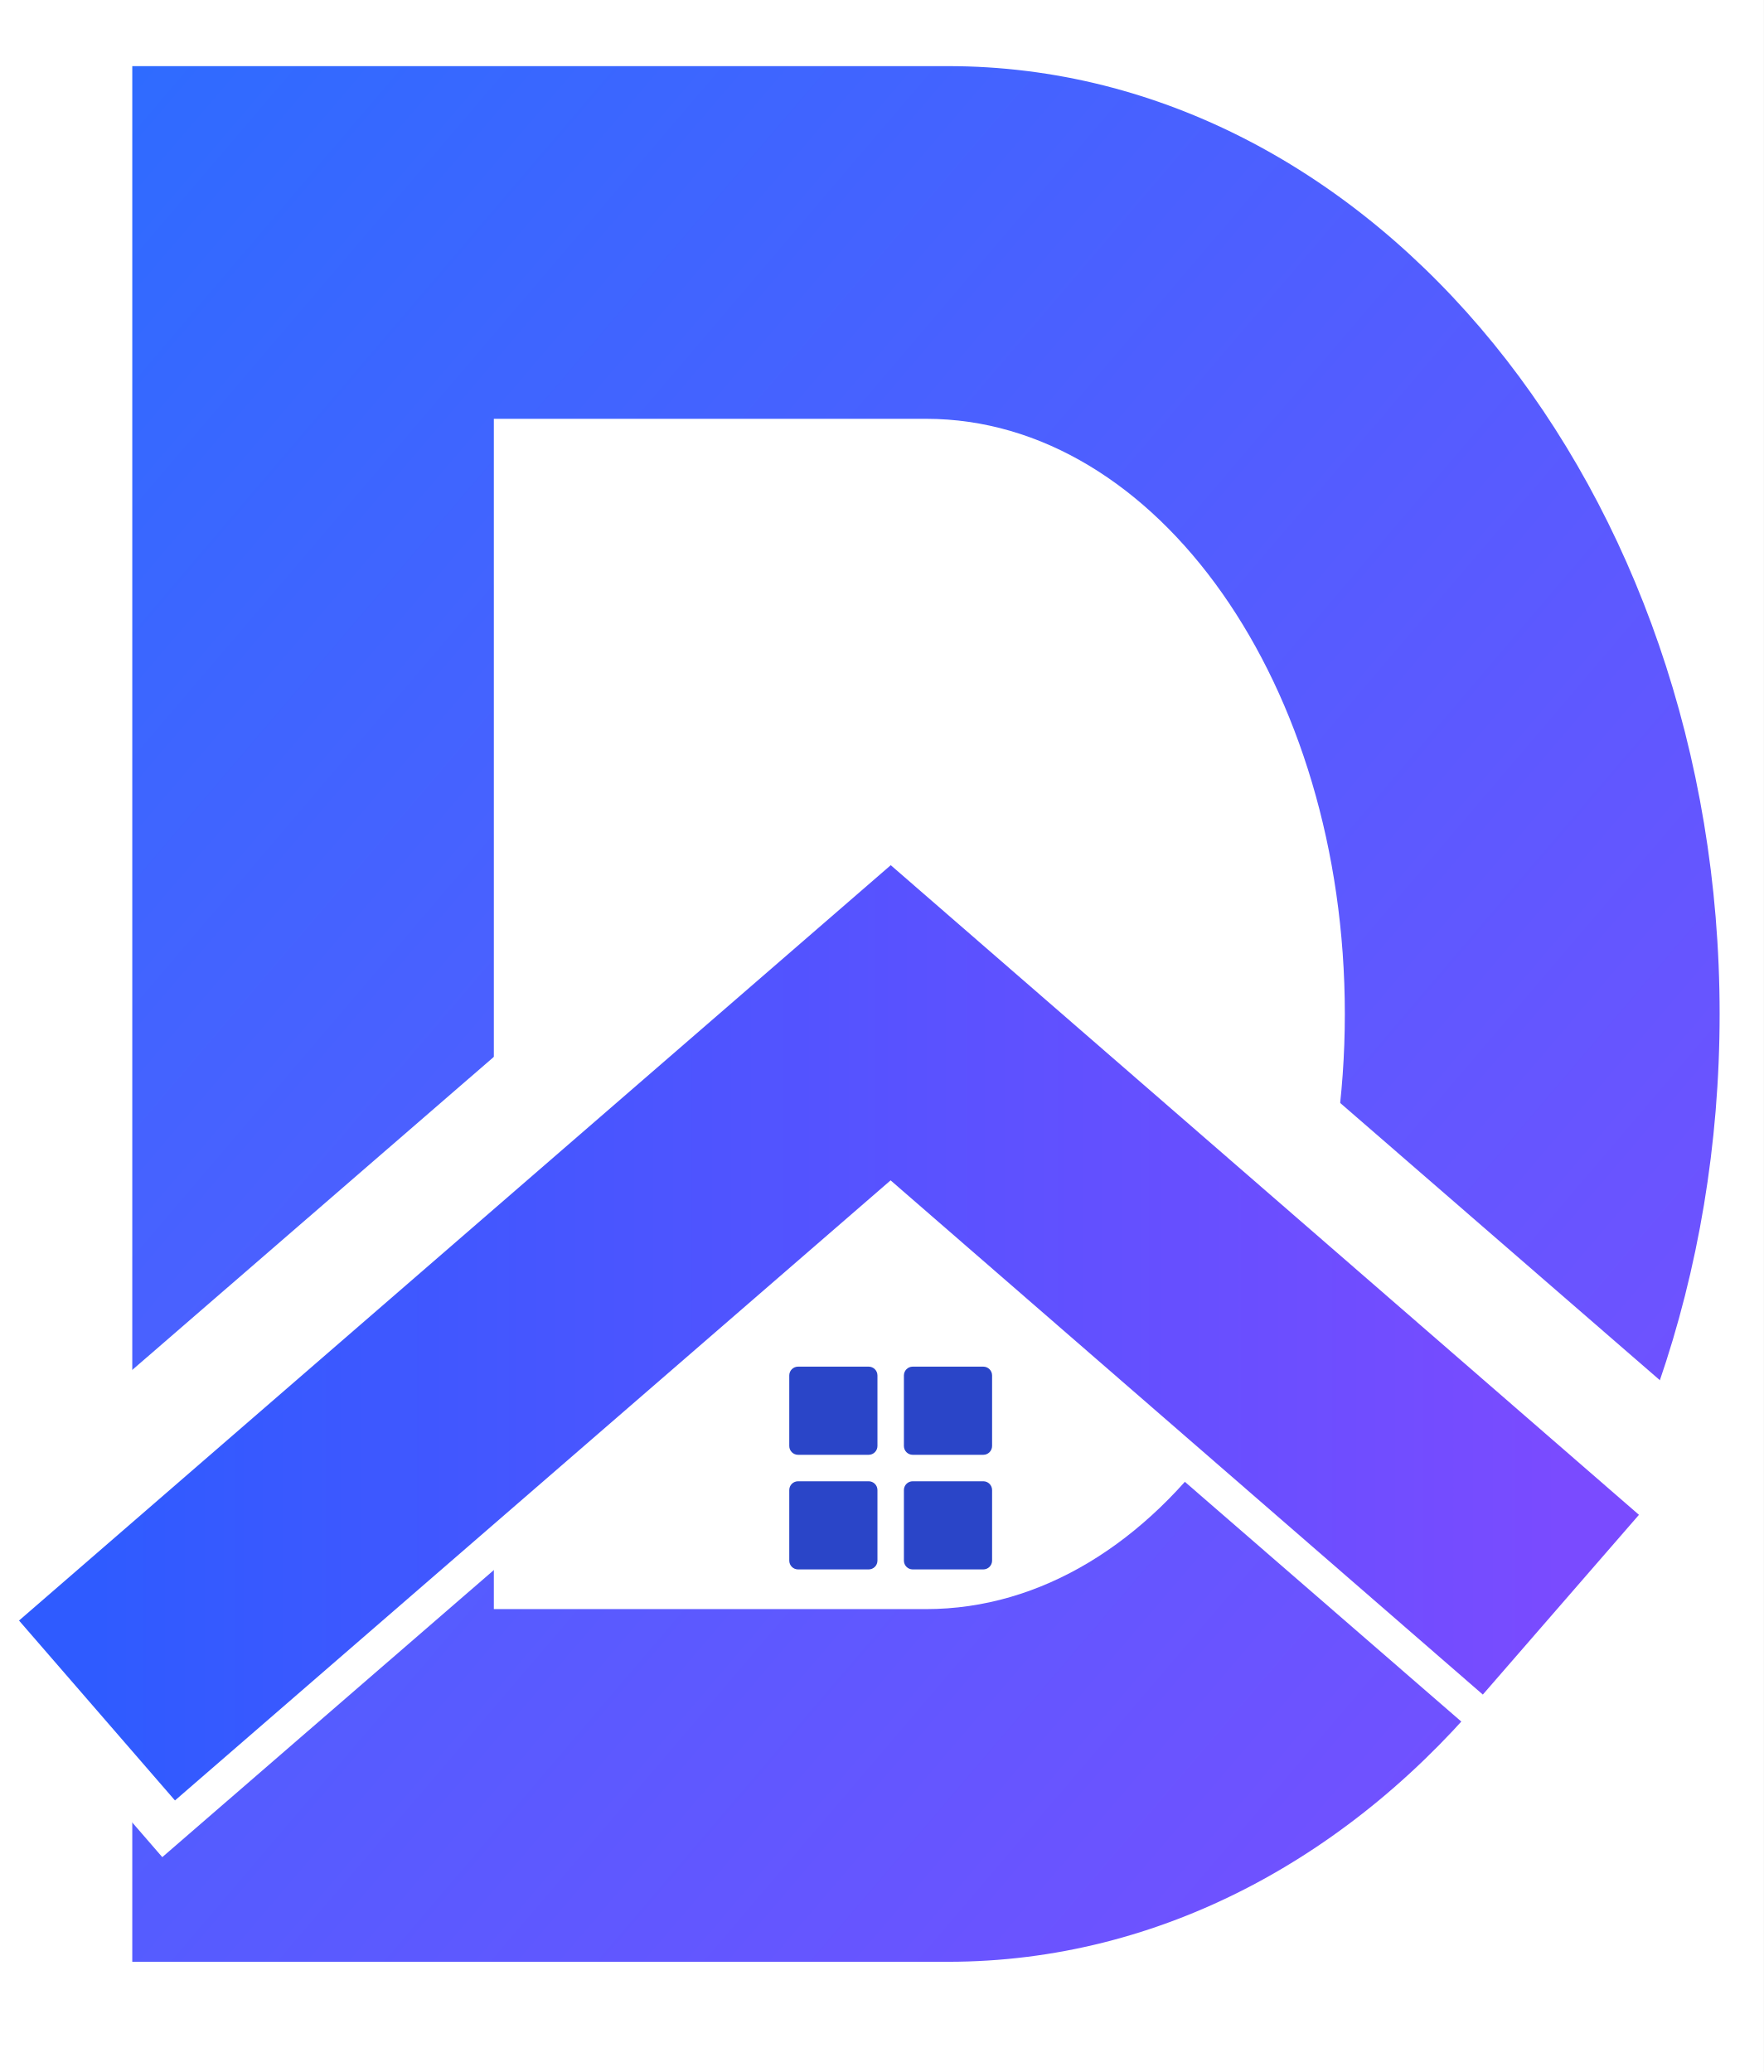
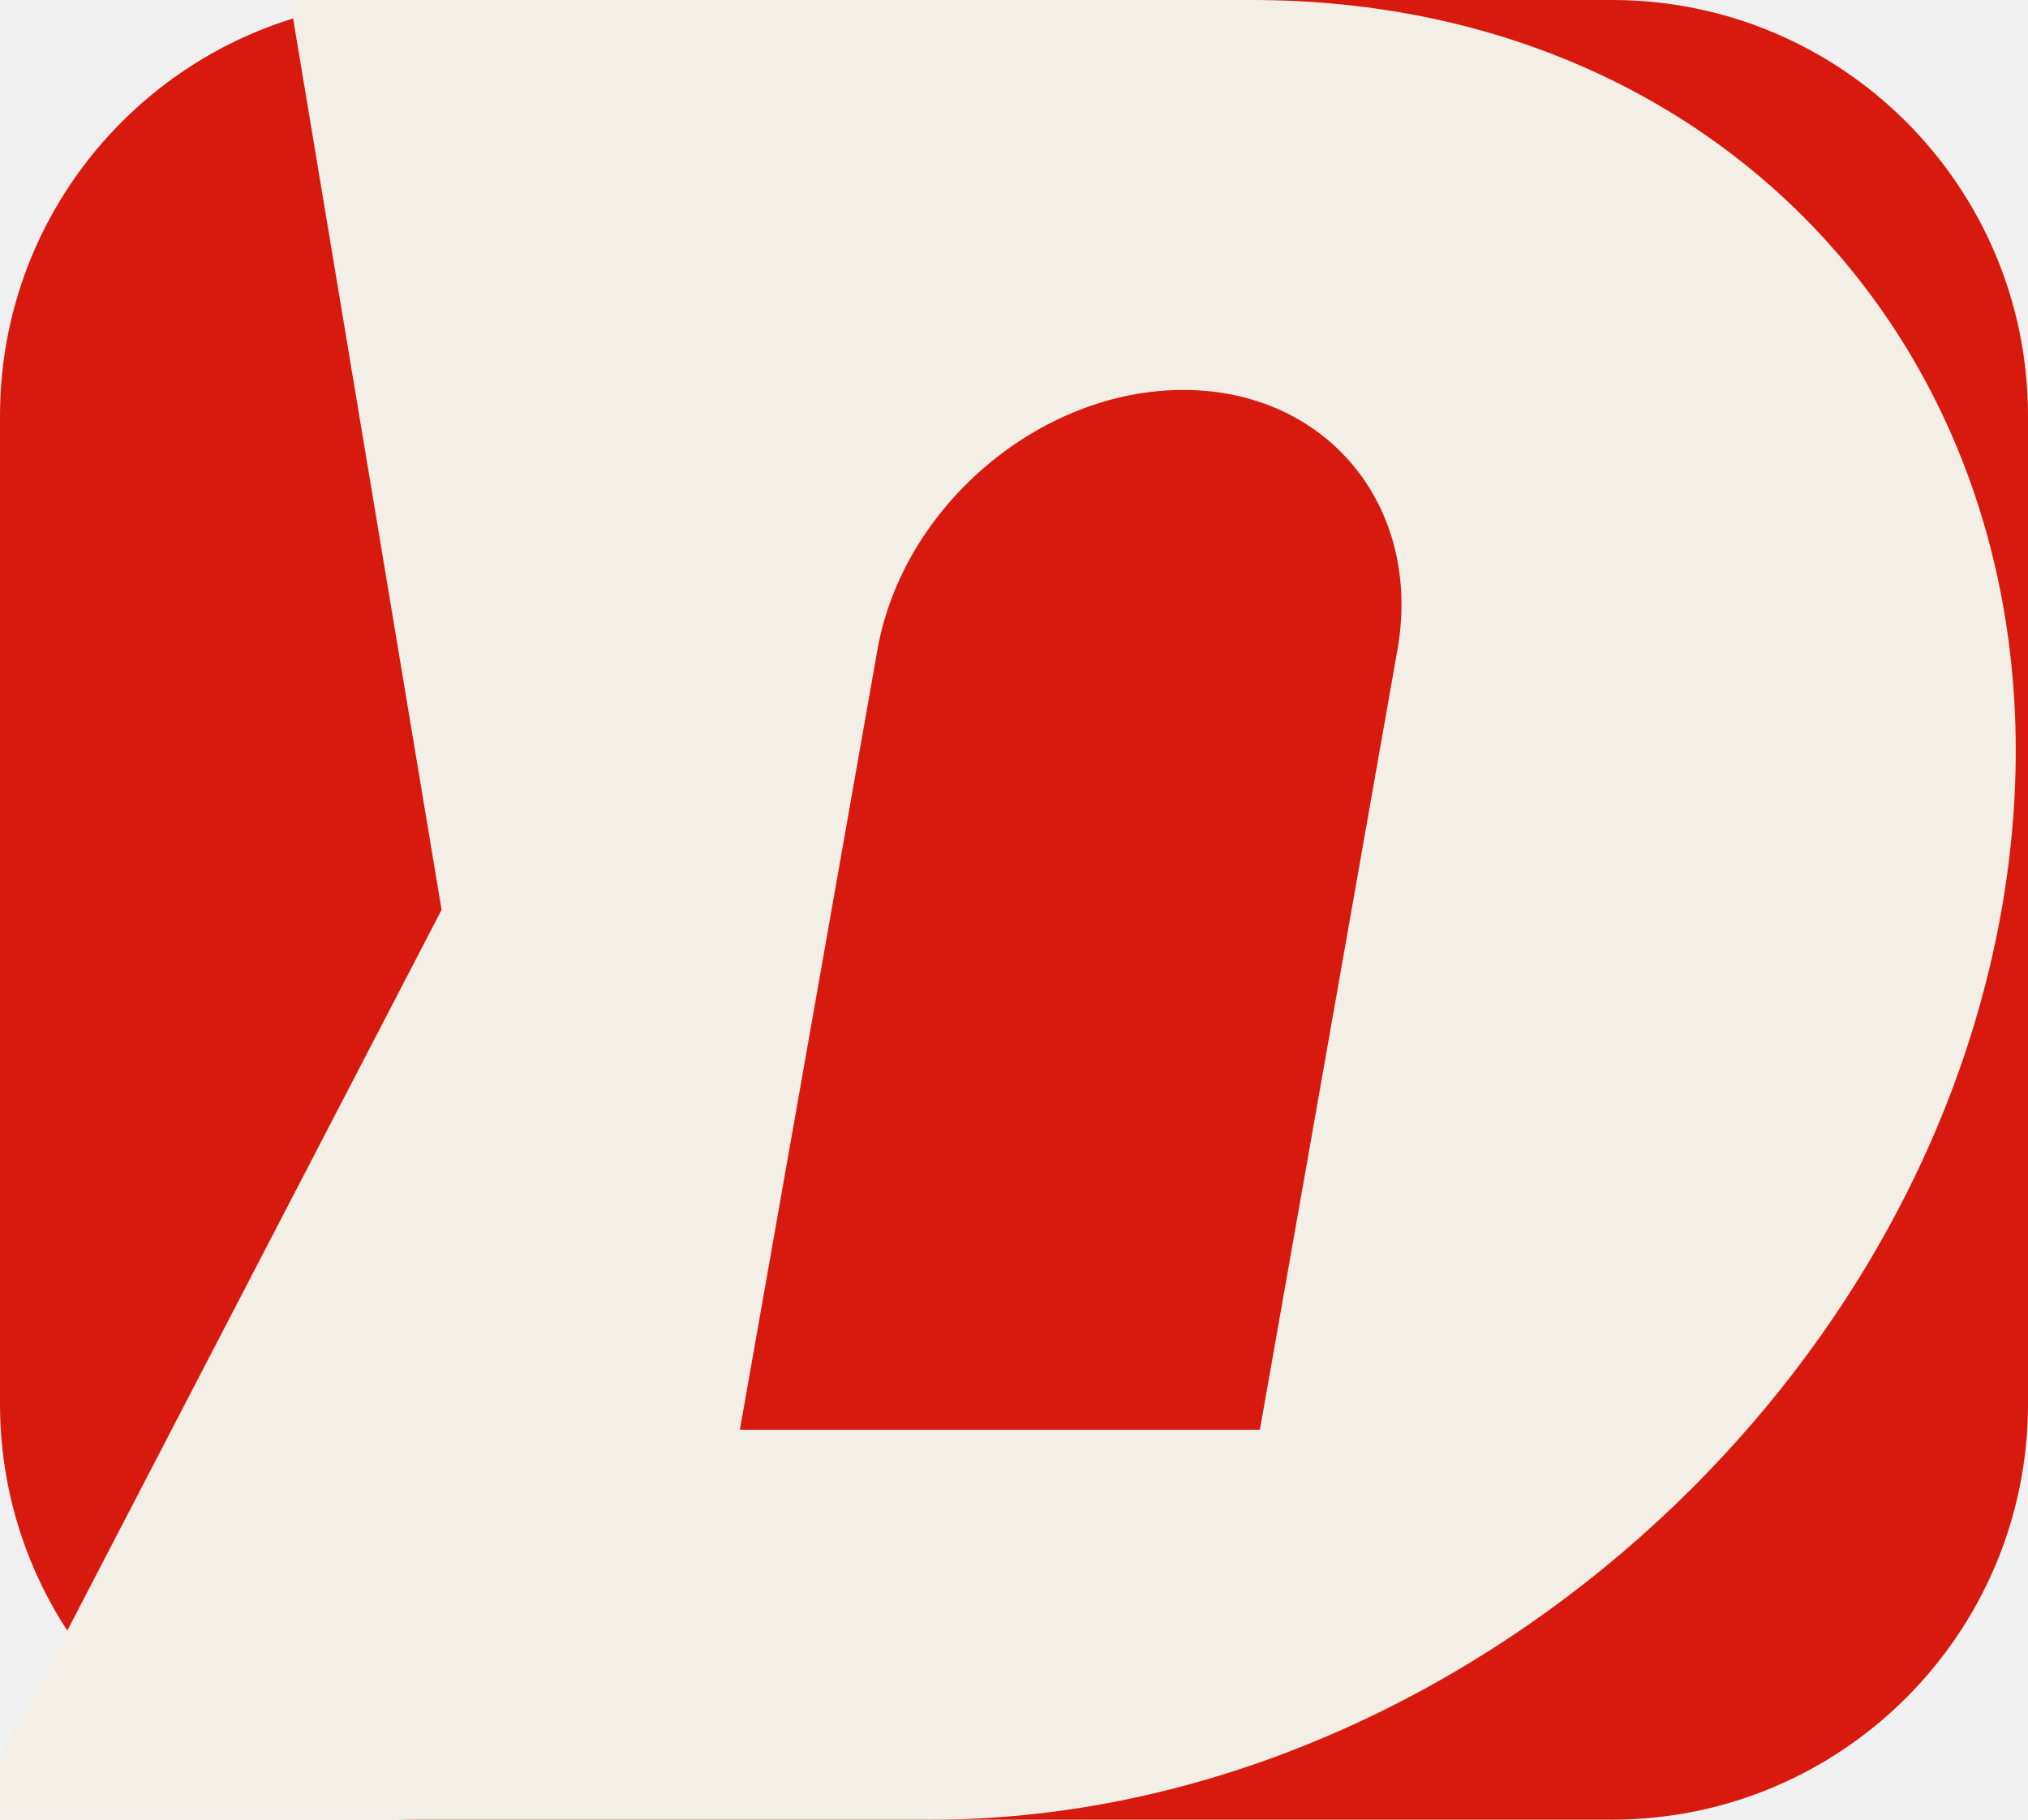
- <svg xmlns="http://www.w3.org/2000/svg" viewBox="370 160 400 470">
-   <rect x="370" y="160" width="400" height="470" fill="#FFFFFF" />
-   <defs>
-     <linearGradient id="dGrad" x1="0" y1="0" x2="1" y2="1">
-       <stop offset="0" stop-color="#2F6BFF" />
-       <stop offset="1" stop-color="#7B4DFF" />
-     </linearGradient>
-     <linearGradient id="rGrad" gradientUnits="userSpaceOnUse" x1="392" y1="0" x2="724" y2="0">
-       <stop offset="0" stop-color="#2F5BFF" />
-       <stop offset="1" stop-color="#7A4BFF" />
-     </linearGradient>
-   </defs>
-   <path fill="url(#dGrad)" fill-rule="evenodd" d="M400 175 H585 A175 215 0 0 1 585 605 H400 Z M482 255 H580 A95 135 0 0 1 580 525 H482 Z" />
-   <path d="M378 548 L572 380 L738 524" fill="none" stroke="#FFFFFF" stroke-width="88" />
-   <path d="M392 548 L572 392 L724 524" fill="none" stroke="url(#rGrad)" stroke-width="54" />
-   <g fill="#2A45C8">
-     <rect x="549" y="470" width="20" height="20" rx="2" />
-     <rect x="575" y="470" width="20" height="20" rx="2" />
-     <rect x="549" y="496" width="20" height="20" rx="2" />
-     <rect x="575" y="496" width="20" height="20" rx="2" />
+ <svg xmlns="http://www.w3.org/2000/svg" viewBox="0 0 156 140">
+   <rect width="156" height="140" rx="32" fill="#D7190E" />
+   <g transform="translate(-20 -30) translate(17.6 0) skewX(-10)">
+     <path fill-rule="evenodd" fill="#F3EEE6" d="M30 30 H104 A70 70 0 0 1 104 170 H30 L54 100 Z M84 140 V80 A20 20 0 0 1 124 80 V140 Z" />
  </g>
</svg>
